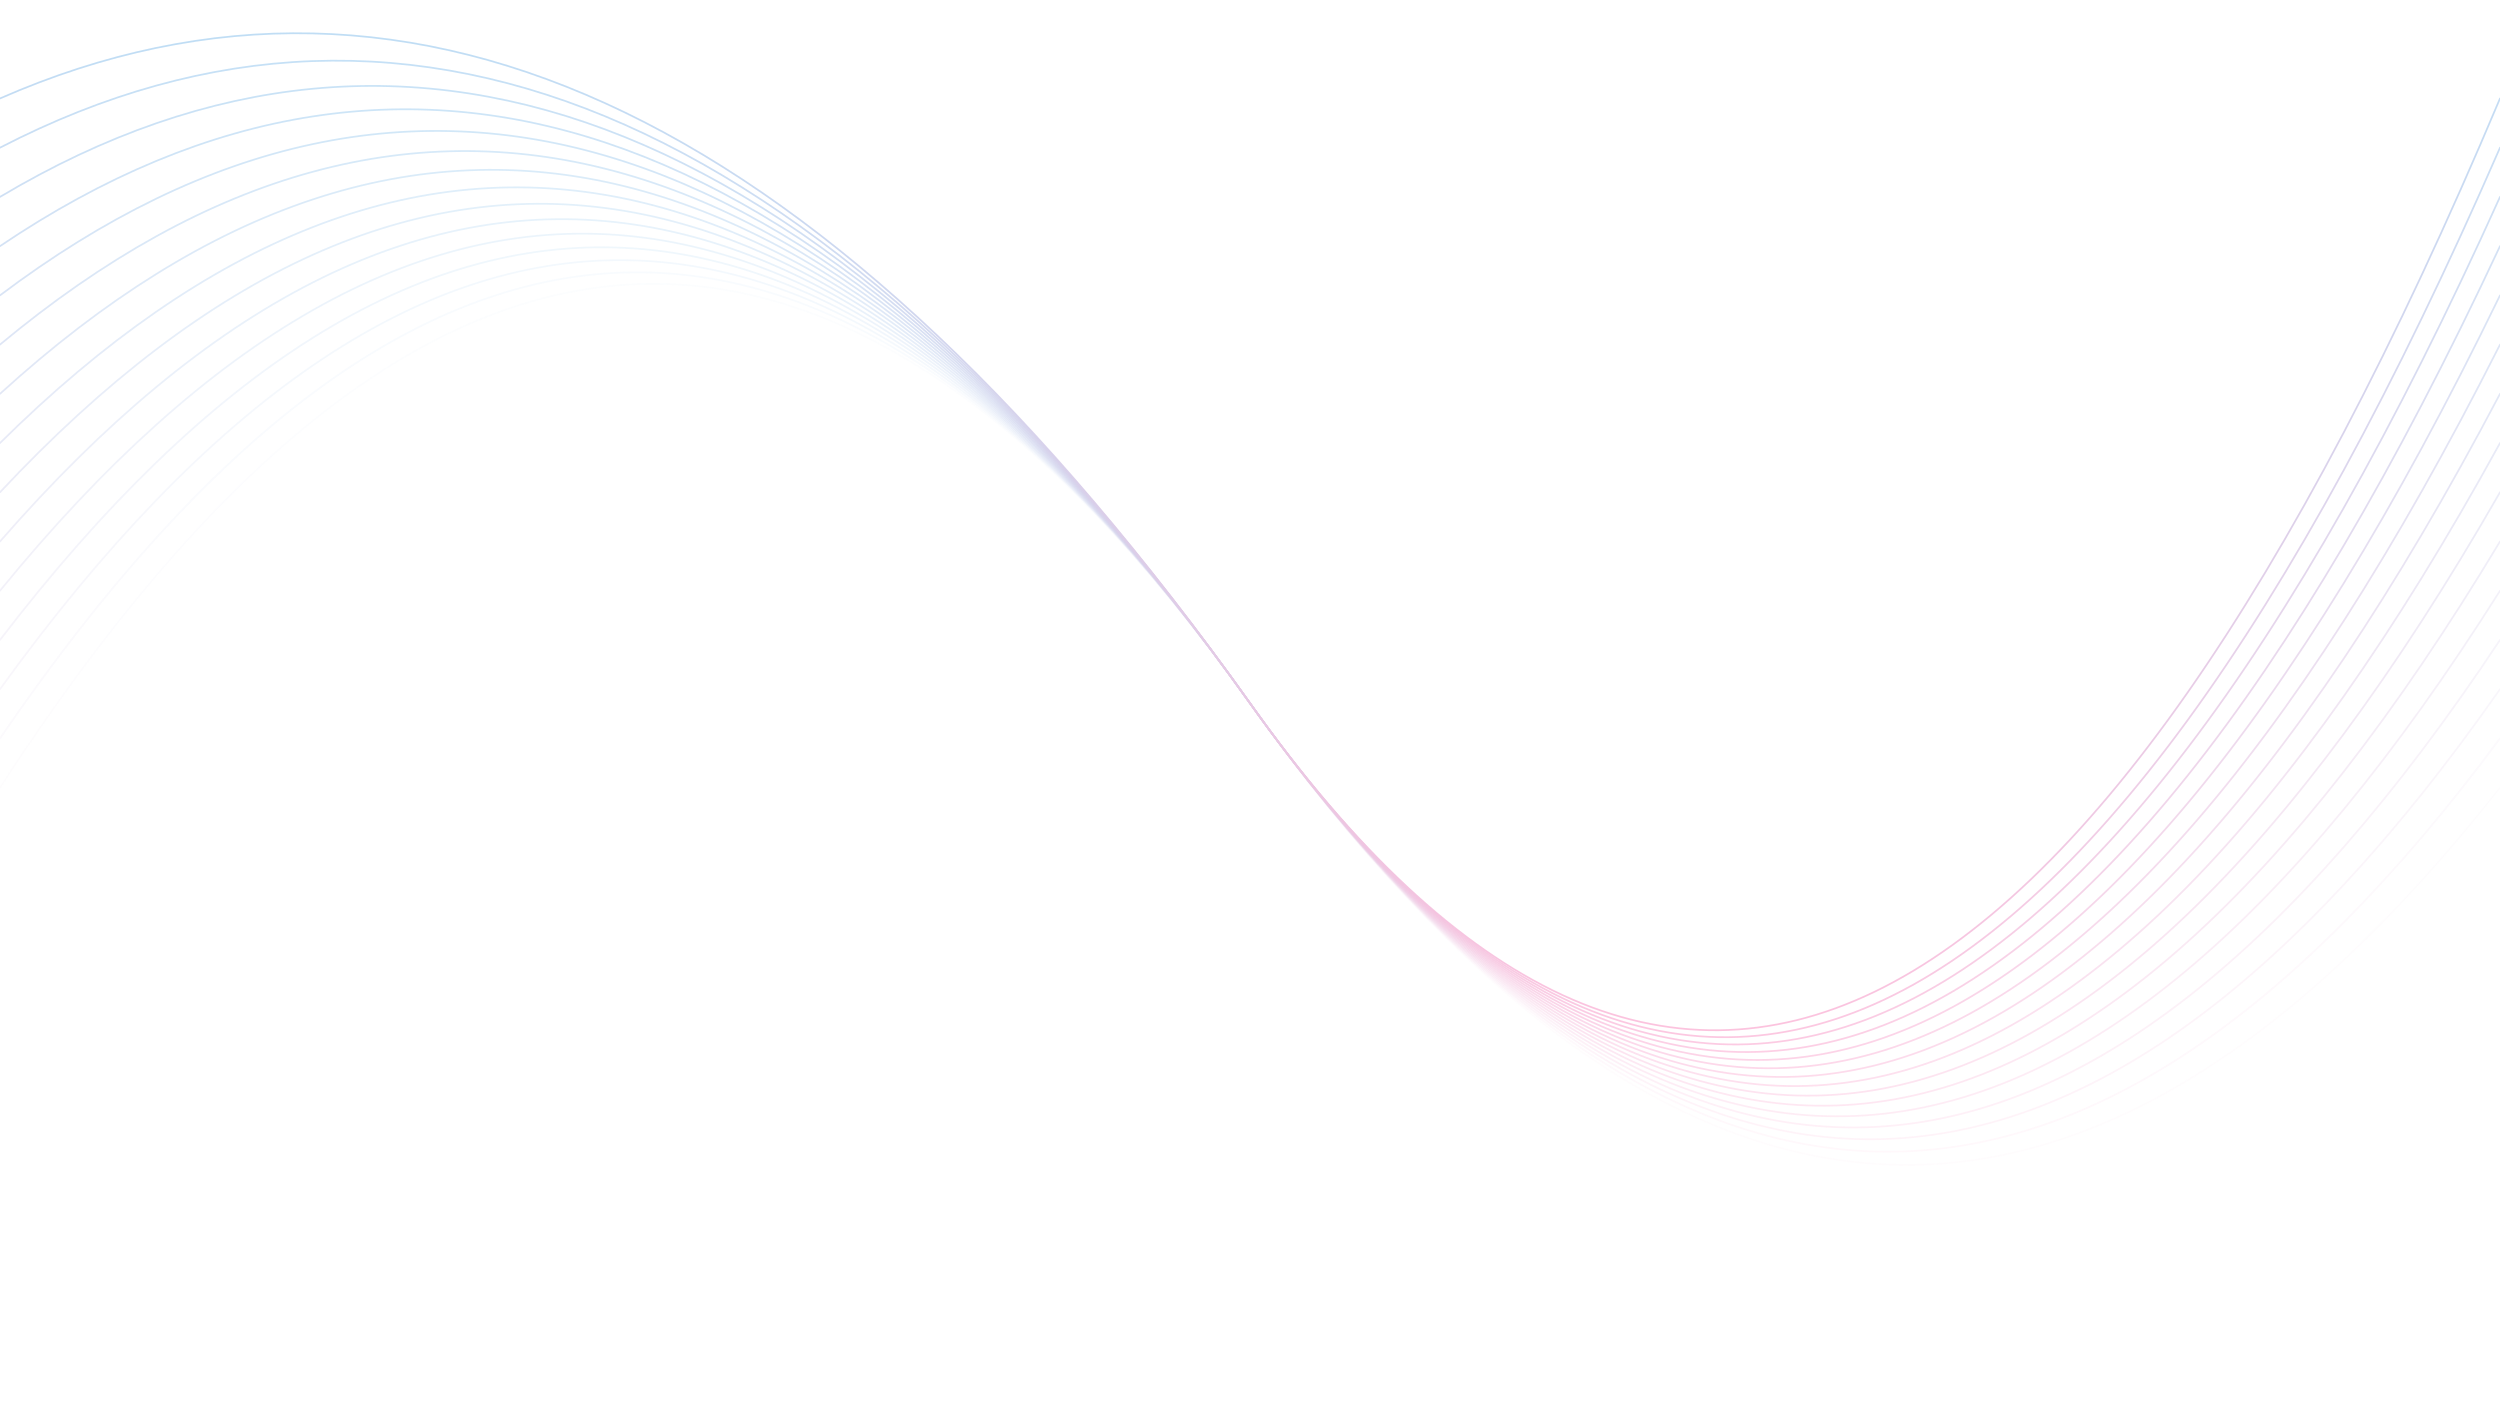
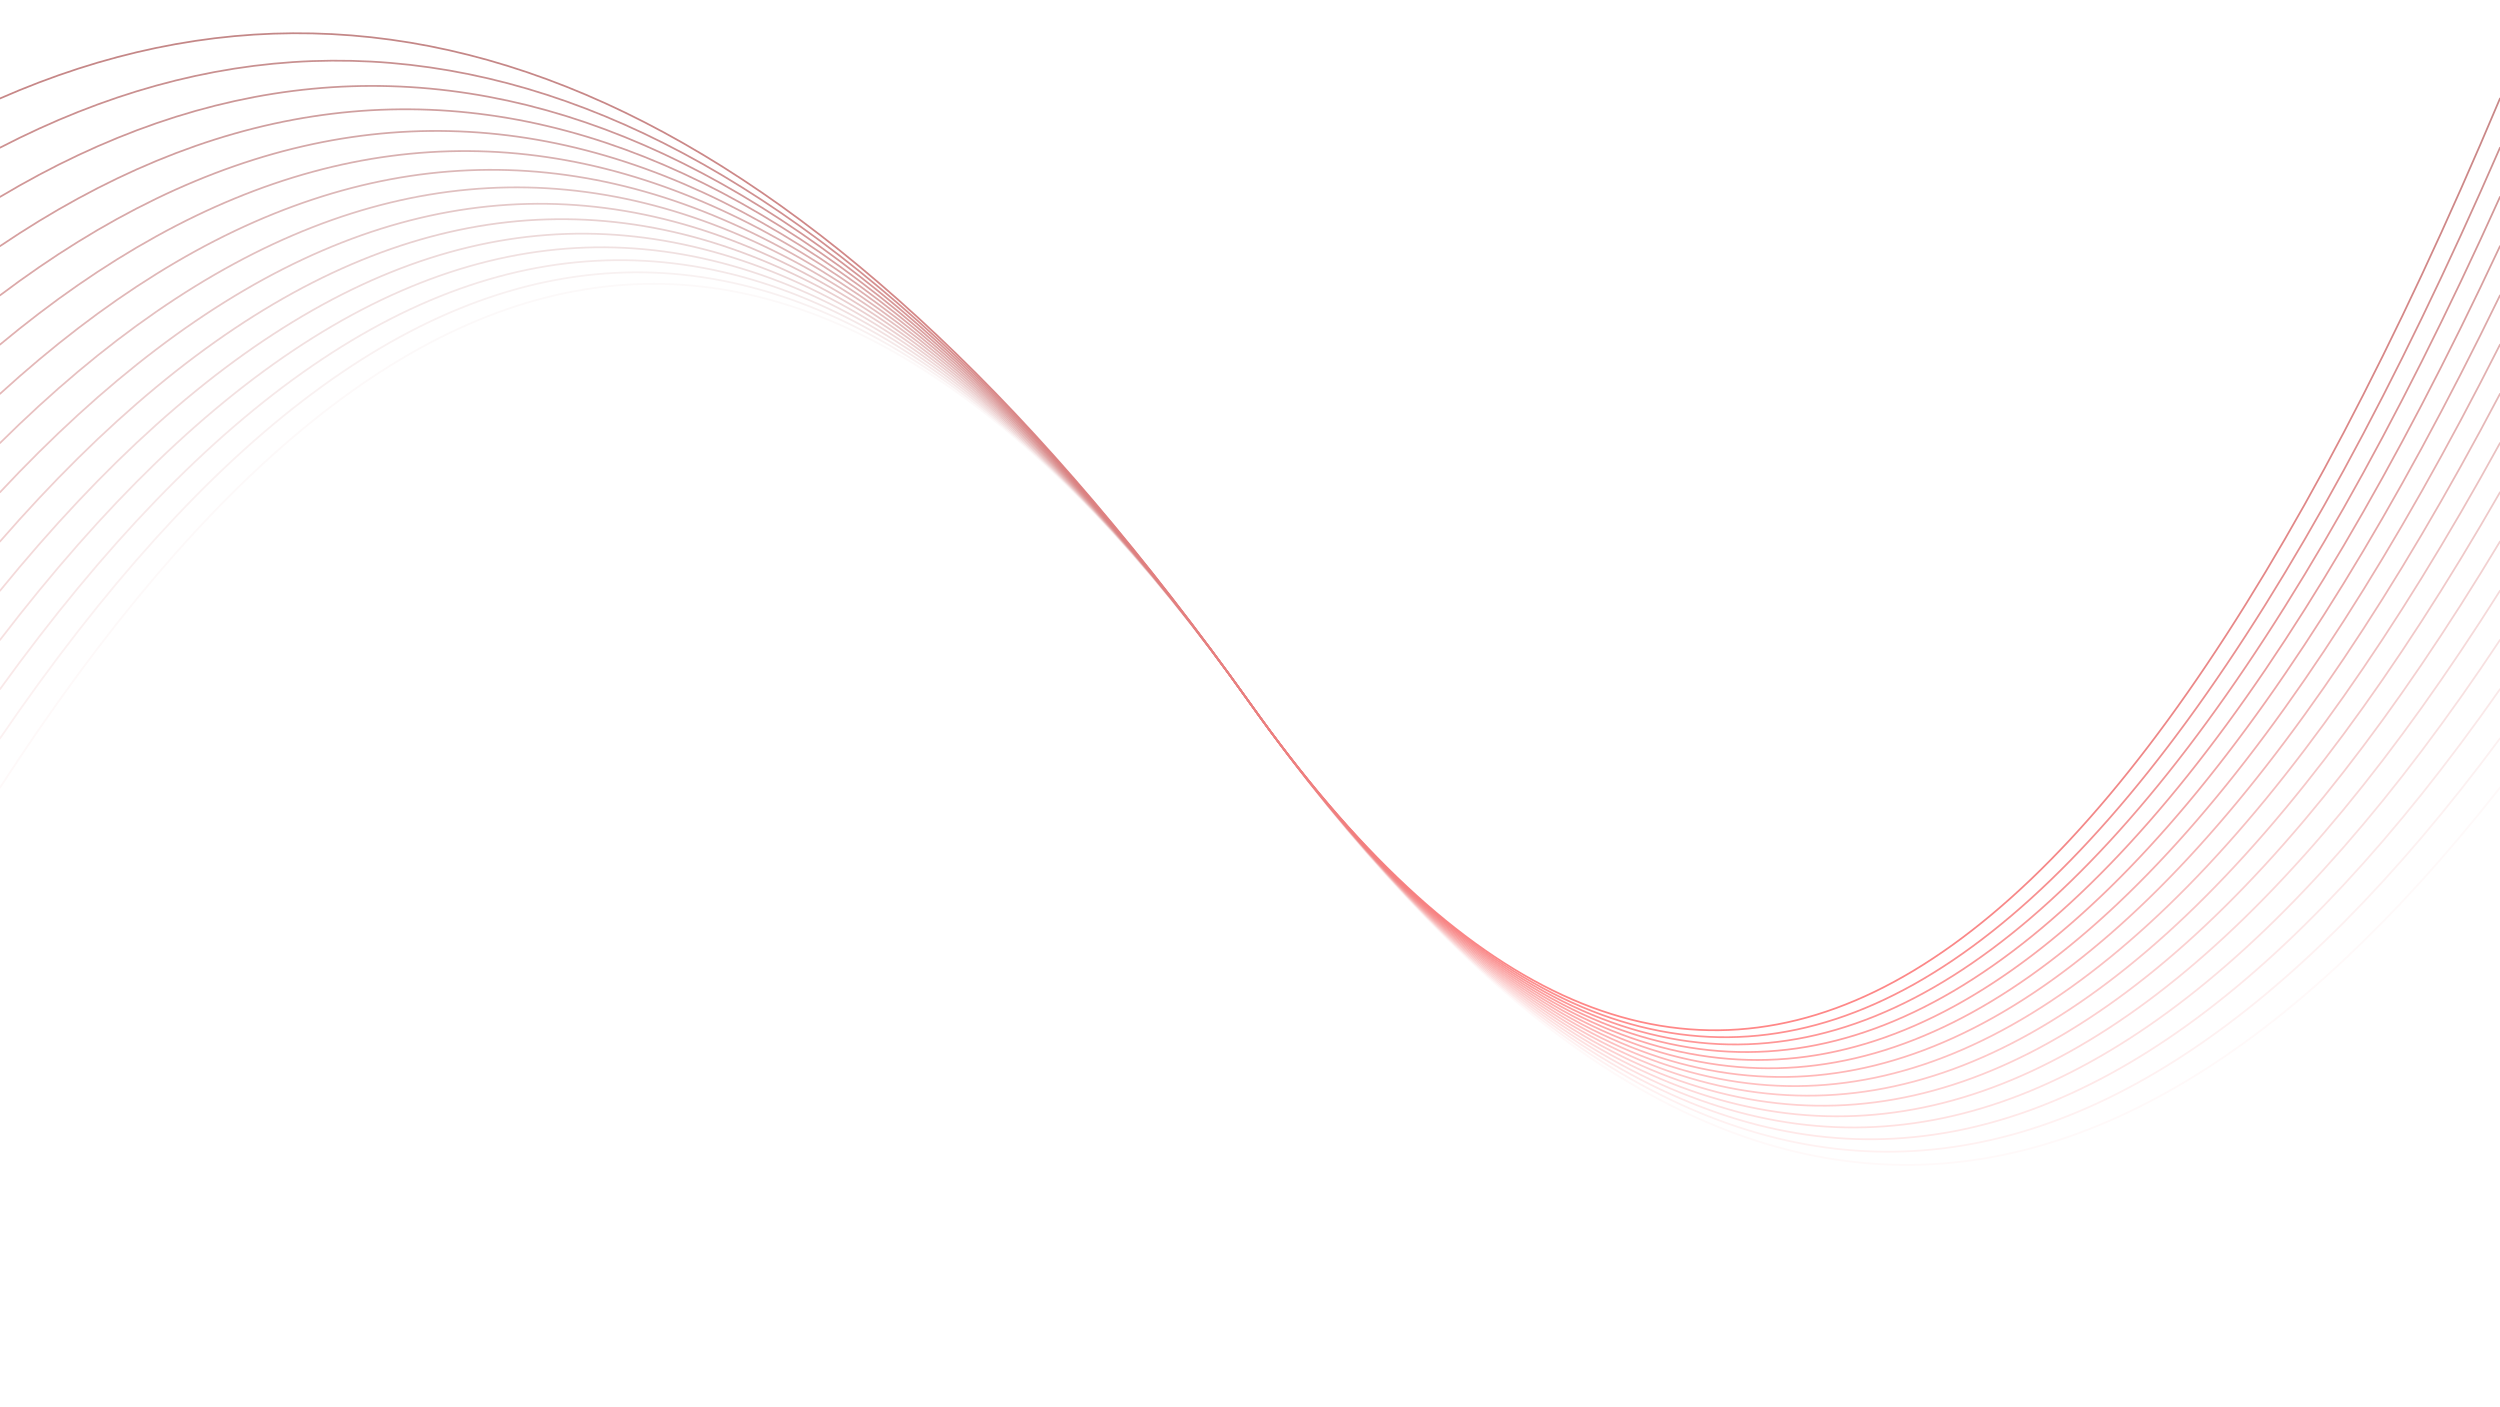
- <svg xmlns="http://www.w3.org/2000/svg" viewBox="0 0 1422 800" opacity="0.3">
+ <svg xmlns="http://www.w3.org/2000/svg" viewBox="0 0 1422 800" opacity="0.5">
  <defs>
    <linearGradient x1="50%" y1="0%" x2="50%" y2="100%" id="oooscillate-grad">
-       <stop stop-color="hsl(206, 75%, 49%)" stop-opacity="1" offset="0%" />
-       <stop stop-color="hsl(331, 90%, 56%)" stop-opacity="1" offset="100%" />
+       <stop stop-color="hsl(0, 100%, 25%)" stop-opacity="1" offset="0%" />
+       <stop stop-color="hsl(0, 100%, 50%)" stop-opacity="1" offset="100%" />
    </linearGradient>
  </defs>
  <g stroke-width="1" stroke="url(#oooscillate-grad)" fill="none" stroke-linecap="round">
    <path d="M 0 448 Q 355.5 -100 711 400 Q 1066.5 900 1422 448" opacity="0.05" />
    <path d="M 0 420 Q 355.5 -100 711 400 Q 1066.5 900 1422 420" opacity="0.11" />
    <path d="M 0 392 Q 355.5 -100 711 400 Q 1066.5 900 1422 392" opacity="0.18" />
    <path d="M 0 364 Q 355.5 -100 711 400 Q 1066.5 900 1422 364" opacity="0.24" />
    <path d="M 0 336 Q 355.5 -100 711 400 Q 1066.5 900 1422 336" opacity="0.30" />
    <path d="M 0 308 Q 355.5 -100 711 400 Q 1066.5 900 1422 308" opacity="0.37" />
    <path d="M 0 280 Q 355.5 -100 711 400 Q 1066.5 900 1422 280" opacity="0.43" />
    <path d="M 0 252 Q 355.5 -100 711 400 Q 1066.5 900 1422 252" opacity="0.49" />
    <path d="M 0 224 Q 355.5 -100 711 400 Q 1066.5 900 1422 224" opacity="0.56" />
    <path d="M 0 196 Q 355.5 -100 711 400 Q 1066.5 900 1422 196" opacity="0.62" />
    <path d="M 0 168 Q 355.5 -100 711 400 Q 1066.5 900 1422 168" opacity="0.68" />
    <path d="M 0 140 Q 355.5 -100 711 400 Q 1066.5 900 1422 140" opacity="0.75" />
    <path d="M 0 112 Q 355.5 -100 711 400 Q 1066.5 900 1422 112" opacity="0.81" />
    <path d="M 0 84 Q 355.5 -100 711 400 Q 1066.5 900 1422 84" opacity="0.87" />
    <path d="M 0 56 Q 355.5 -100 711 400 Q 1066.5 900 1422 56" opacity="0.94" />
  </g>
</svg>
